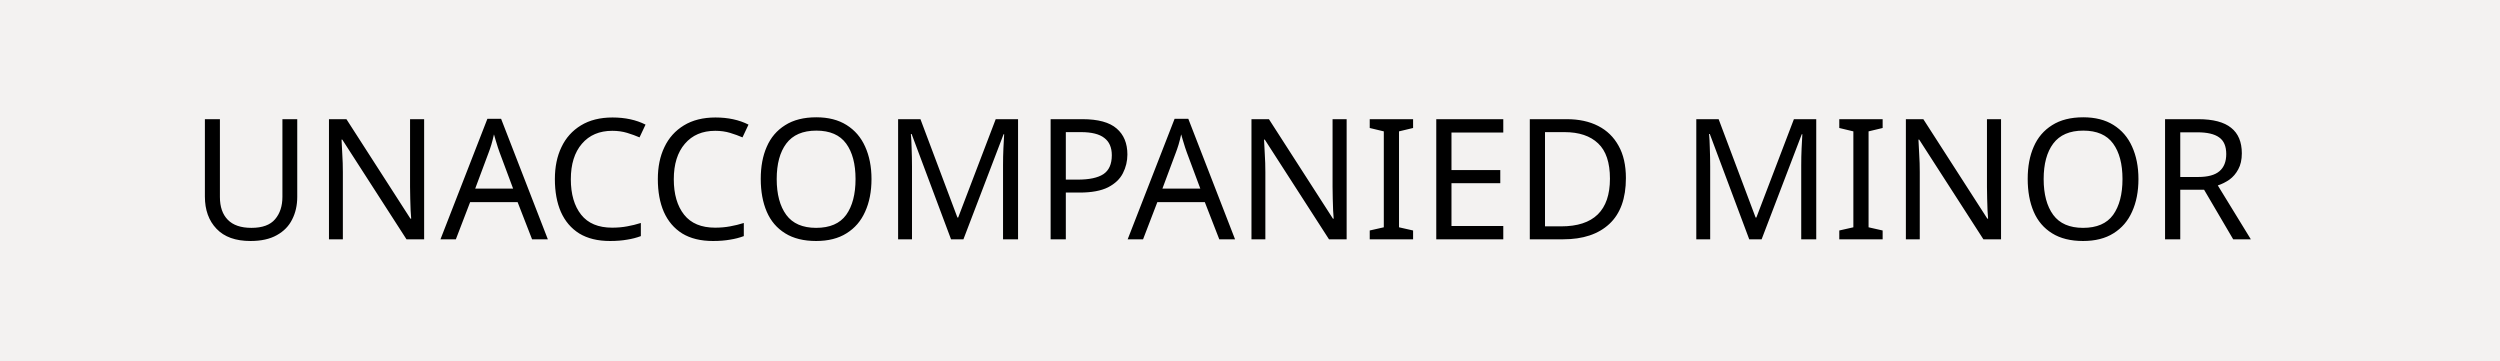
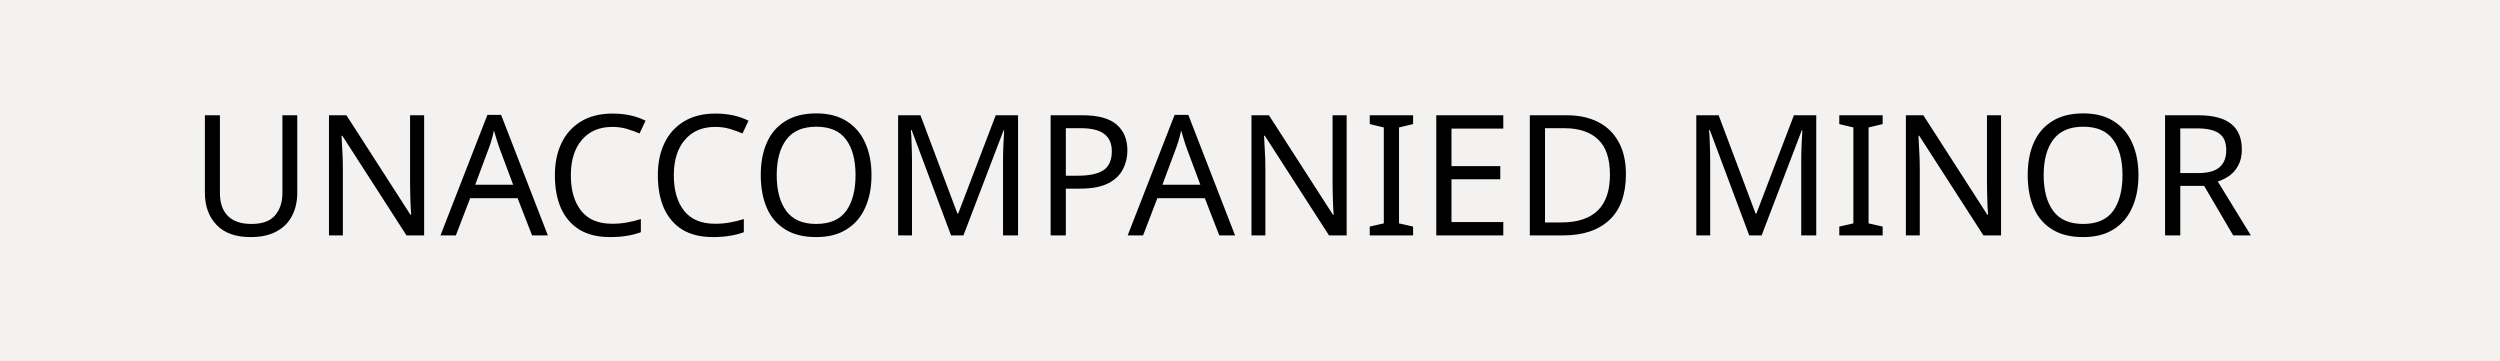
<svg xmlns="http://www.w3.org/2000/svg" version="1.1" id="Layer_1" x="0px" y="0px" width="208.1px" height="30px" viewBox="0 0 208.1 30" style="enable-background:new 0 0 208.1 30;" xml:space="preserve">
  <style type="text/css">
	.st0{fill:#F3F2F1;}
	.st1{fill-rule:evenodd;clip-rule:evenodd;fill:#F3F2F1;}
	.st2{fill:none;stroke:#008242;stroke-width:3;stroke-miterlimit:10;}
	.st3{fill:#008242;}
	.st4{fill:#FFFFFF;}
	.st5{fill:none;stroke:#FFFFFF;stroke-width:4;stroke-miterlimit:10;}
	.st6{fill:#1D70B8;}
	.st7{fill:#F8F8F8;}
	.st8{fill:#FFFFFF;stroke:#979797;stroke-width:3;}
	.st9{fill:#D7D7D7;}
	.st10{fill:none;stroke:#979797;}
	.st11{fill:none;stroke:#979797;stroke-linecap:square;}
	.st12{fill:#C9E1F1;}
	.st13{fill:#FFFFFF;stroke:#000000;stroke-width:3;}
	.st14{fill:none;stroke:#FF0000;stroke-width:2;}
	.st15{fill:#9B9B9B;}
	.st16{fill-rule:evenodd;clip-rule:evenodd;fill:#D8D8D8;}
	.st17{fill:#FFFFFF;stroke:#9B9B9B;}
	.st18{fill:none;stroke:#9B9B9B;}
	.st19{fill:#FFFFFF;stroke:#FF0000;stroke-width:2;}
	.st20{fill-rule:evenodd;clip-rule:evenodd;fill:#F8E71C;}
	.st21{fill-rule:evenodd;clip-rule:evenodd;}
	.st22{fill:none;stroke:#FFFFFF;stroke-width:4;stroke-linecap:square;}
	.st23{fill-rule:evenodd;clip-rule:evenodd;fill:#FFFFFF;}
	.st24{fill-rule:evenodd;clip-rule:evenodd;fill:#00703C;}
	.st25{fill:#B10E1E;}
	.st26{fill-rule:evenodd;clip-rule:evenodd;fill:#B10E1E;}
	.st27{fill-rule:evenodd;clip-rule:evenodd;fill:#B10E1E;stroke:#979797;}
	.st28{fill-rule:evenodd;clip-rule:evenodd;fill:#D0021B;}
	.st29{fill:none;stroke:#DF0A15;stroke-miterlimit:10;}
- 	.st30{font-family:'Arial-BoldMT';}
- 	.st31{font-size:14px;}
+ 	.st30{fill:#F7931E;}
+ 	.st31{fill:none;}
+ 	.st32{font-family:'Arial-BoldMT';}
+ 	.st33{font-size:14px;}
</style>
  <rect class="st0" width="208.1" height="30" />
-   <text transform="matrix(1 0 0 1 15.7896 19.9198)" class="st30 st31">UNACCOMPANIED MINOR</text>
+   <rect y="9.6" class="st31" width="208.1" height="14.5" />
+   <text transform="matrix(1 0 0 1 15.7902 19.5942)" class="st32 st33">UNACCOMPANIED MINOR</text>
</svg>
